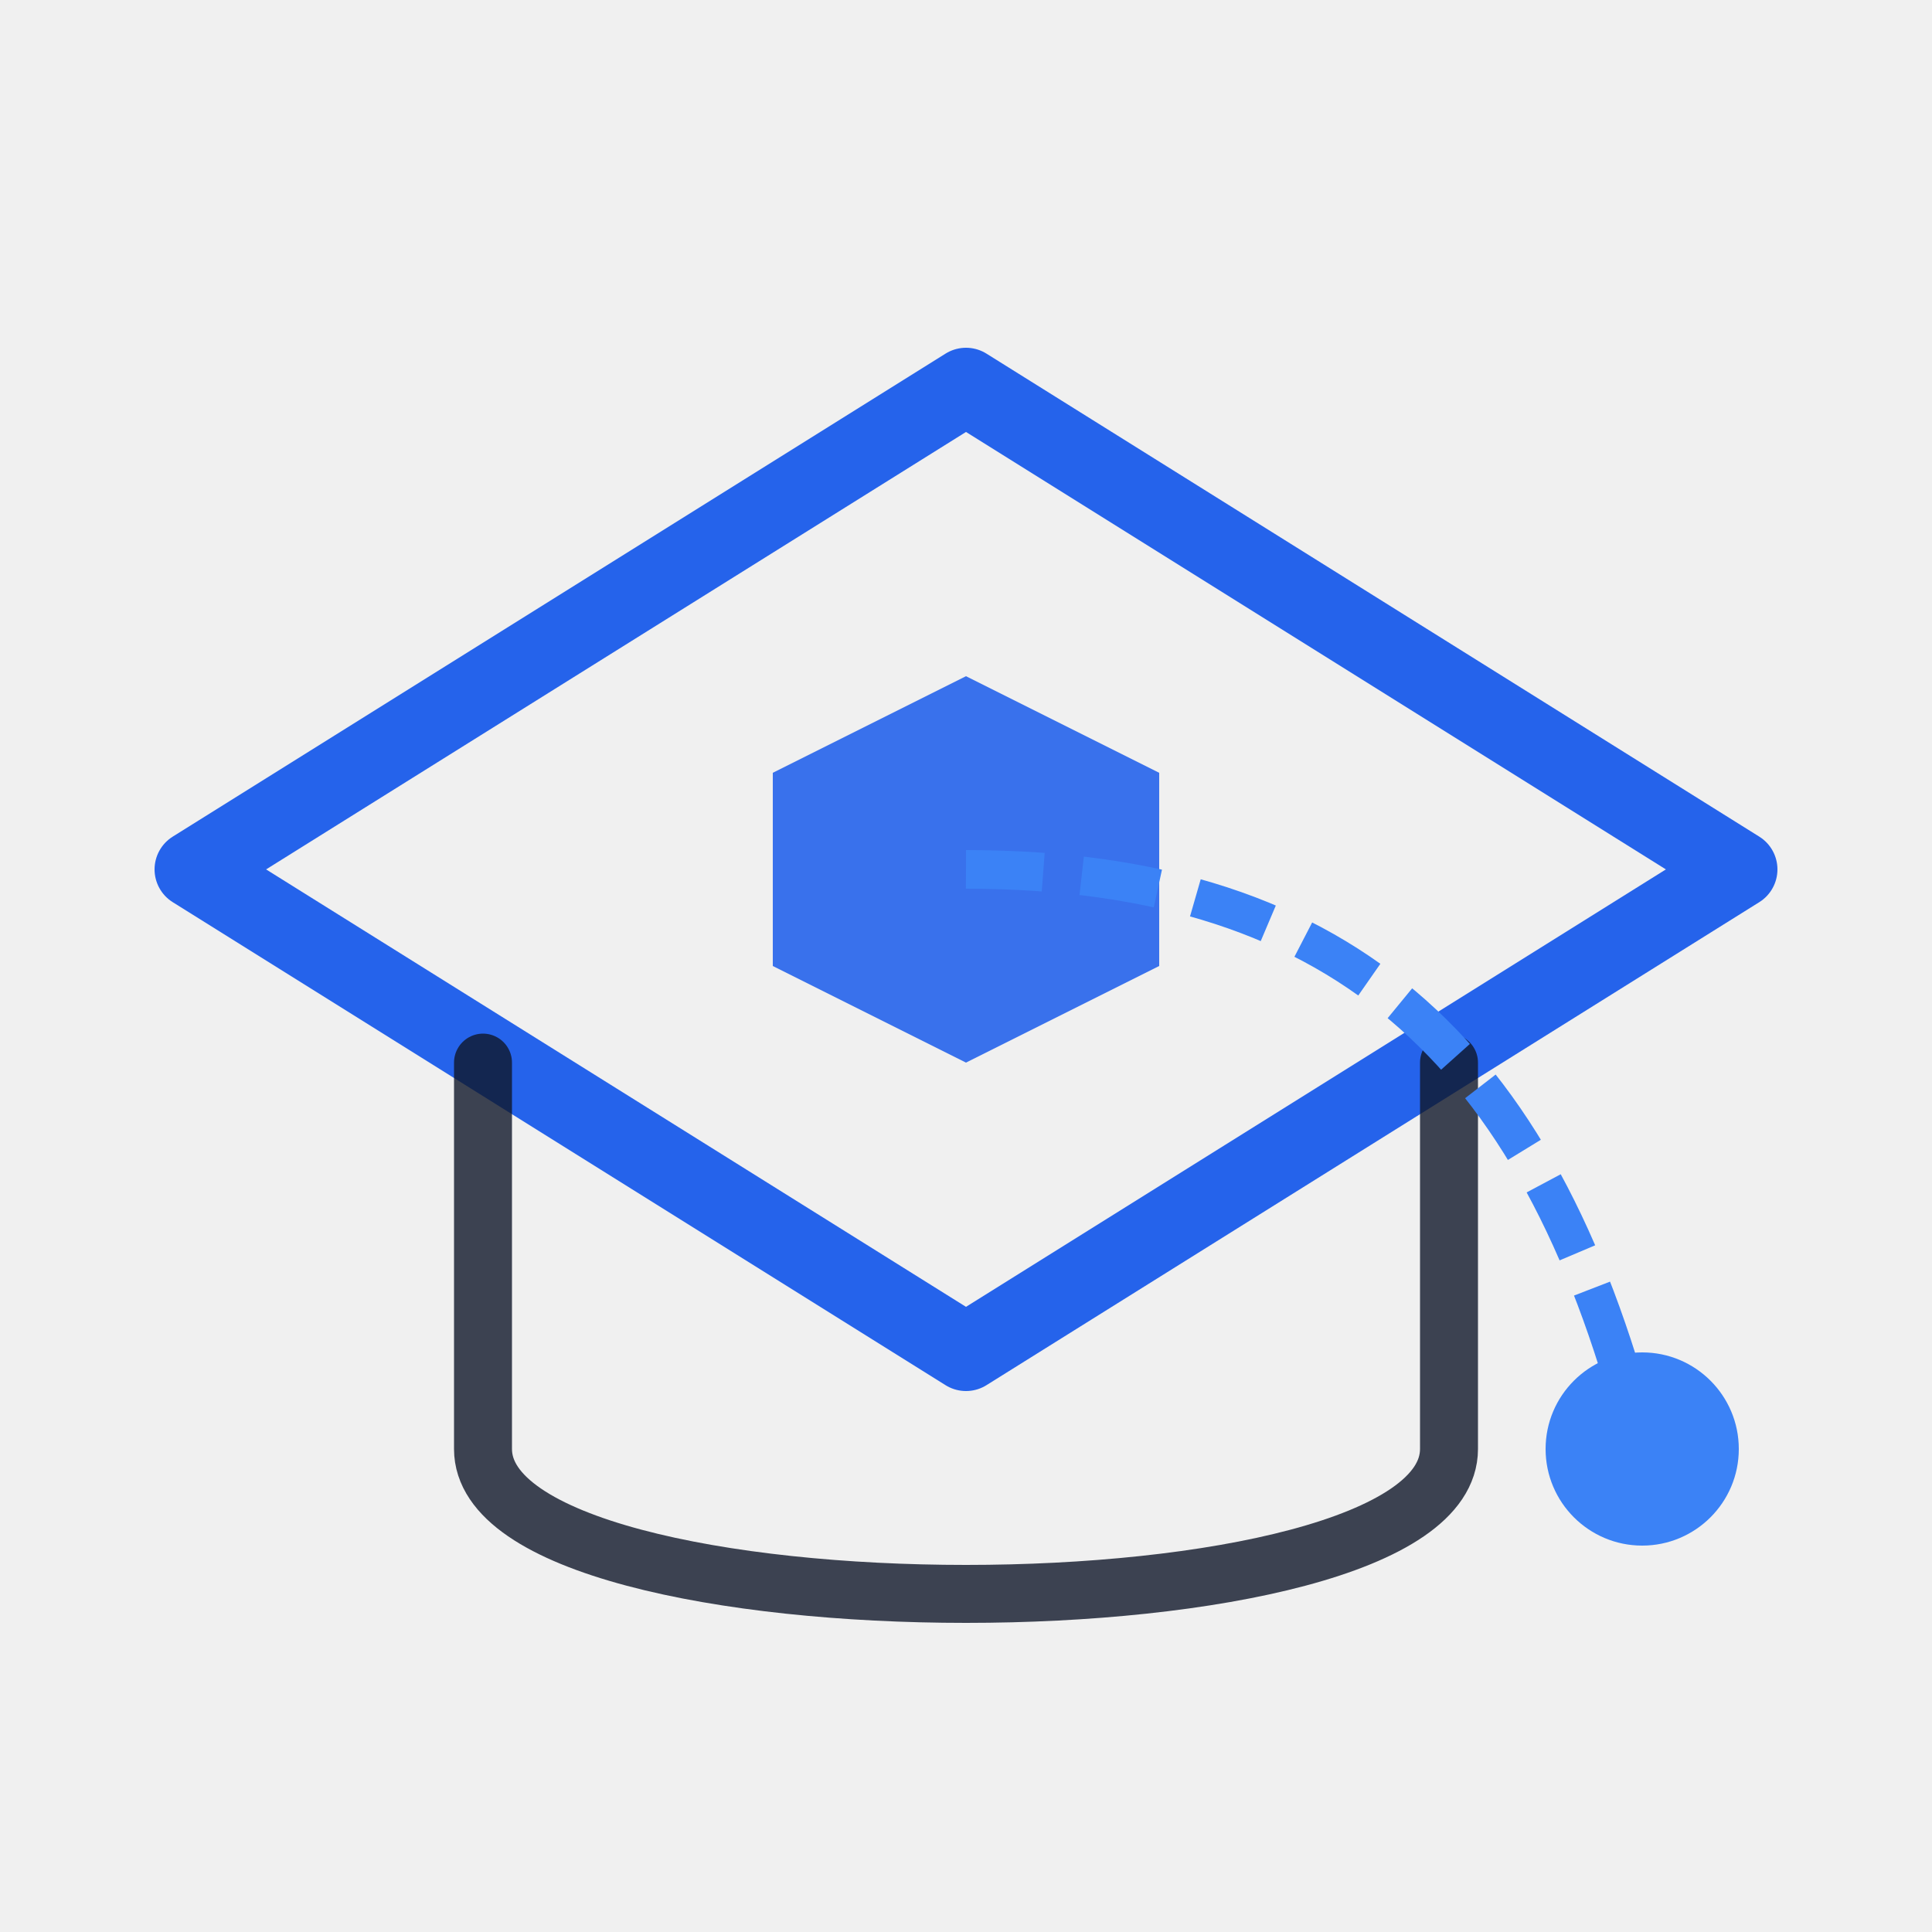
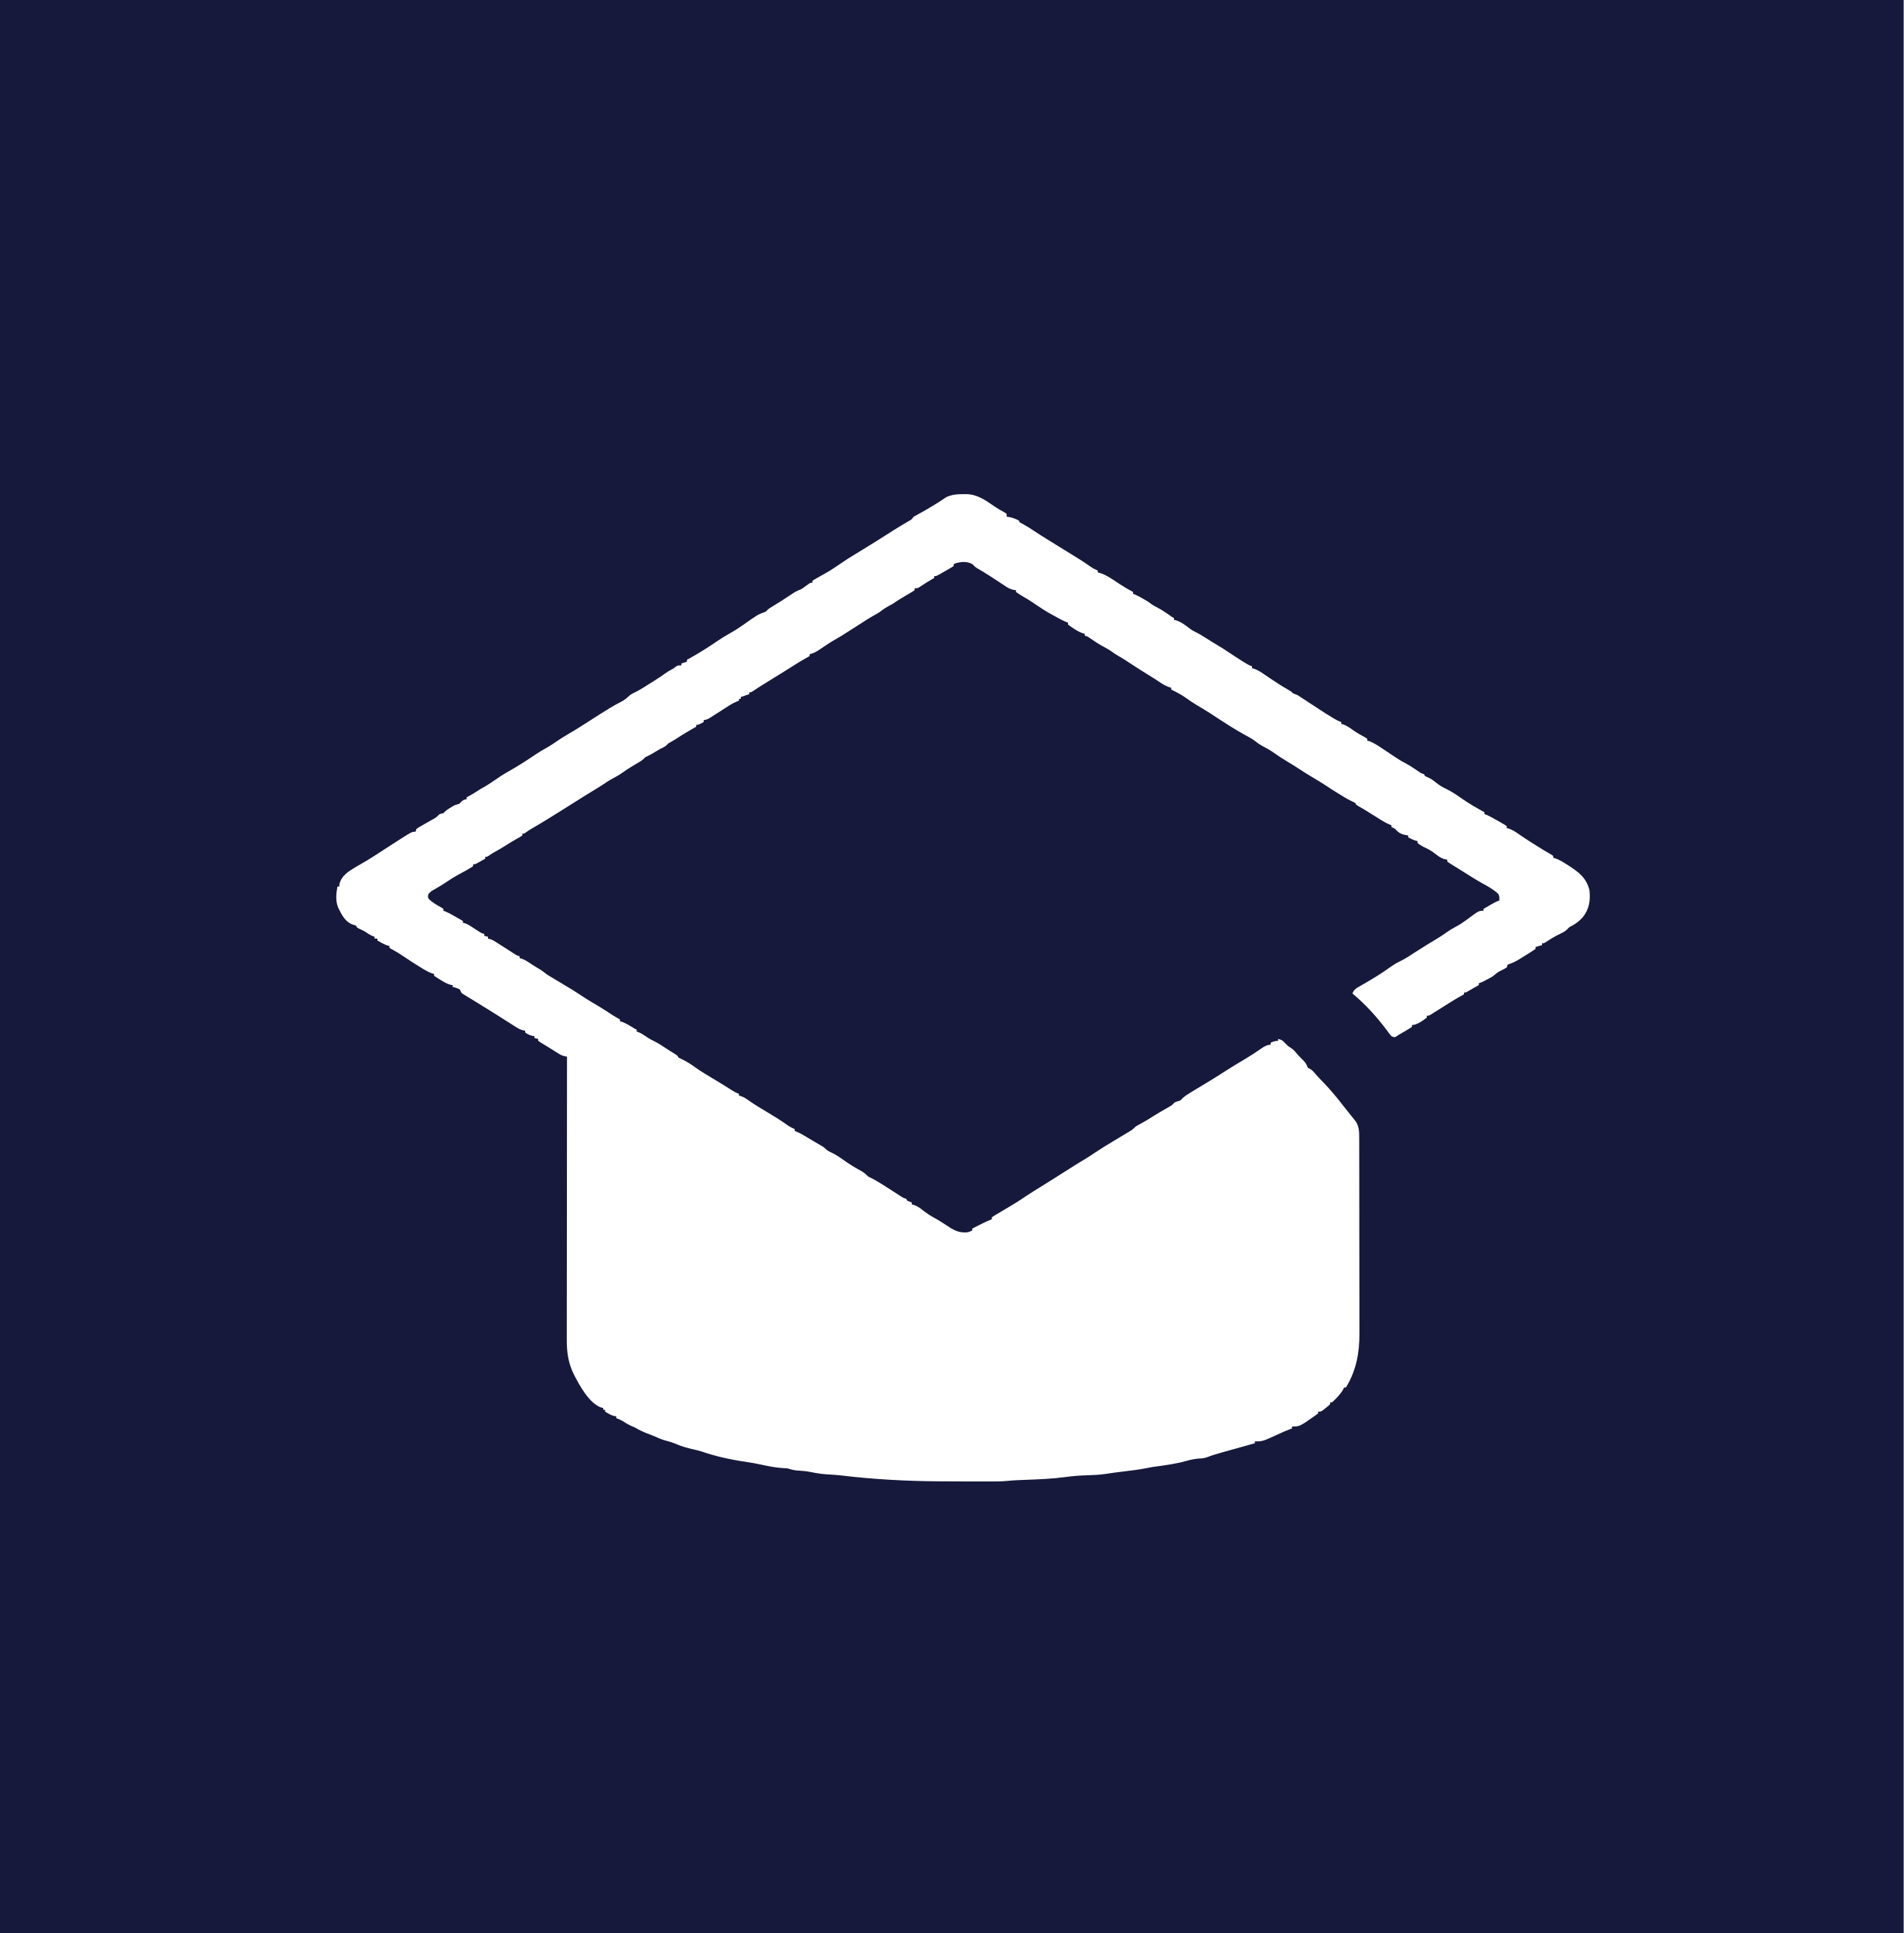
- <svg xmlns="http://www.w3.org/2000/svg" viewBox="0 0 100 100" width="512" height="512" fill="none">
-   <path d="M50 20 L90 45 L50 70 L10 45 Z" stroke="#2563EB" stroke-width="4" stroke-linecap="round" stroke-linejoin="round" />
-   <path d="M50 35 L60 40 L60 50 L50 55 L40 50 L40 40 Z" fill="#2563EB" fill-opacity="0.9" />
-   <path d="M25 55 V75 C25 85 75 85 75 75 V55" stroke="#0F172A" stroke-width="3" stroke-linecap="round" stroke-opacity="0.8" />
-   <path d="M50 45 C70 45 80 55 85 75" stroke="#3B82F6" stroke-width="2" stroke-dasharray="4 2" />
-   <circle cx="85" cy="75" r="5" fill="#3B82F6" />
+ <svg xmlns="http://www.w3.org/2000/svg" version="1.1" width="2048" height="2080" viewBox="0 0 2048 2080">
+   <style>
+     @keyframes corePulse {
+       0% { filter: drop-shadow(0 0 0 rgba(44, 115, 184, 0)); }
+       50% { filter: drop-shadow(0 0 30px rgba(44, 115, 184, 0.8)); }
+       100% { filter: drop-shadow(0 0 0 rgba(44, 115, 184, 0)); }
+     }
+     .inner-core {
+       animation: corePulse 3s infinite ease-in-out;
+     }
+   </style>
+   <path d="M0 0 C675.84 0 1351.68 0 2048 0 C2048 686.4 2048 1372.8 2048 2080 C1372.16 2080 696.32 2080 0 2080 C0 1393.6 0 707.2 0 0 Z " fill="#16193B" transform="translate(0,0)" />
+   <path d="M0 0 C1.158 -0.012 1.158 -0.012 2.34 -0.023 C14.467 0.018 23.932 7.119 33.629 13.773 C36.984 15.979 40.491 17.914 44.004 19.855 C44.93 20.546 44.93 20.546 45.875 21.25 C45.875 22.24 45.875 23.23 45.875 24.25 C46.721 24.353 47.566 24.456 48.438 24.562 C52.336 25.342 55.309 26.502 58.875 28.25 C59.205 28.91 59.535 29.57 59.875 30.25 C61.115 31.01 62.394 31.709 63.688 32.375 C67.481 34.419 71.055 36.649 74.625 39.062 C79.806 42.562 85.073 45.874 90.41 49.129 C94.147 51.409 97.855 53.735 101.562 56.062 C106.651 59.256 111.766 62.404 116.905 65.516 C123.389 69.445 129.73 73.44 135.883 77.879 C138.445 79.643 141.039 80.981 143.875 82.25 C143.875 82.91 143.875 83.57 143.875 84.25 C144.714 84.42 144.714 84.42 145.57 84.594 C153.594 86.879 160.852 92.451 167.791 96.982 C172.373 99.964 177.039 102.704 181.875 105.25 C181.875 105.91 181.875 106.57 181.875 107.25 C182.575 107.509 183.275 107.768 183.996 108.035 C187.145 109.364 189.992 110.956 192.938 112.688 C193.96 113.284 194.982 113.881 196.035 114.496 C198.875 116.25 198.875 116.25 200.926 117.801 C203.177 119.475 205.51 120.708 208 122 C212.893 124.621 217.387 127.577 221.879 130.832 C223.814 132.283 223.814 132.283 225.875 133.25 C225.875 133.91 225.875 134.57 225.875 135.25 C226.433 135.357 226.991 135.464 227.566 135.574 C233.024 137.172 238.115 140.825 242.5 144.375 C244.547 145.991 246.207 146.96 248.531 148.062 C252.788 150.154 256.757 152.573 260.75 155.125 C262.158 156.016 263.567 156.907 264.977 157.797 C265.648 158.222 266.32 158.646 267.013 159.084 C269.361 160.554 271.738 161.969 274.125 163.375 C277.661 165.478 281.087 167.703 284.5 170 C289.428 173.313 294.41 176.528 299.438 179.688 C300.129 180.125 300.82 180.562 301.532 181.013 C304.288 182.737 306.779 184.218 309.875 185.25 C309.875 185.91 309.875 186.57 309.875 187.25 C310.721 187.486 311.566 187.722 312.438 187.965 C316.324 189.418 319.496 191.46 322.875 193.812 C324.197 194.713 325.52 195.613 326.844 196.512 C327.511 196.967 328.179 197.423 328.867 197.892 C332.007 200.016 335.187 202.075 338.375 204.125 C339.458 204.824 340.541 205.522 341.656 206.242 C343.971 207.686 346.279 209.053 348.656 210.383 C351.875 212.25 351.875 212.25 353.875 214.25 C355.539 214.923 357.206 215.589 358.875 216.25 C360.276 217.104 361.652 218.002 363 218.938 C366.421 221.273 369.873 223.538 373.375 225.75 C376.66 227.828 379.911 229.938 383.125 232.125 C387.258 234.898 391.49 237.492 395.75 240.062 C396.405 240.46 397.06 240.858 397.735 241.267 C400.427 242.88 402.889 244.255 405.875 245.25 C405.875 245.91 405.875 246.57 405.875 247.25 C406.659 247.436 407.442 247.621 408.25 247.812 C412.389 249.454 415.481 251.695 419.062 254.305 C423.081 257.084 427.324 259.415 431.602 261.77 C432.352 262.258 433.102 262.747 433.875 263.25 C433.875 263.91 433.875 264.57 433.875 265.25 C434.663 265.451 435.45 265.652 436.262 265.859 C441.196 267.758 445.304 270.573 449.688 273.5 C450.539 274.061 451.39 274.621 452.268 275.199 C455.633 277.419 458.989 279.652 462.33 281.909 C466.201 284.518 470.029 286.989 474.188 289.125 C479.49 291.945 484.405 295.202 489.344 298.613 C491.841 300.377 491.841 300.377 494.875 301.25 C495.205 301.91 495.535 302.57 495.875 303.25 C497.775 304.166 499.675 305.08 501.578 305.988 C504.011 307.324 505.988 308.858 508.125 310.625 C511.42 313.286 514.603 315.205 518.438 317 C524.428 319.846 529.668 323.41 535.077 327.208 C543.031 332.793 551.349 337.596 559.875 342.25 C559.875 342.91 559.875 343.57 559.875 344.25 C560.834 344.59 560.834 344.59 561.812 344.938 C566.016 346.739 569.914 348.972 573.875 351.25 C574.801 351.775 575.726 352.299 576.68 352.84 C577.59 353.367 578.5 353.894 579.438 354.438 C580.284 354.926 581.131 355.415 582.004 355.918 C582.621 356.358 583.239 356.797 583.875 357.25 C583.875 357.91 583.875 358.57 583.875 359.25 C584.727 359.49 585.579 359.73 586.457 359.977 C590.233 361.384 593.288 363.335 596.562 365.625 C597.881 366.526 599.202 367.424 600.523 368.32 C601.223 368.795 601.923 369.27 602.644 369.759 C606.612 372.411 610.649 374.956 614.688 377.5 C615.899 378.265 615.899 378.265 617.135 379.046 C622.145 382.198 627.194 385.263 632.355 388.164 C632.857 388.522 633.358 388.881 633.875 389.25 C633.875 389.91 633.875 390.57 633.875 391.25 C634.704 391.483 635.533 391.717 636.387 391.957 C640.527 393.492 643.98 395.568 647.688 397.938 C648.744 398.607 648.744 398.607 649.821 399.29 C661.041 406.48 669.624 412.728 672.875 426.25 C674.017 437.536 672.642 446.573 665.477 455.469 C662.172 459.144 658.583 461.919 654.25 464.312 C650.934 466.005 650.934 466.005 649.012 468.195 C646.594 470.521 644.352 471.658 641.312 473.062 C635.933 475.643 631.009 478.613 626.055 481.93 C623.875 483.25 623.875 483.25 621.875 483.25 C621.875 483.91 621.875 484.57 621.875 485.25 C619.565 485.91 617.255 486.57 614.875 487.25 C614.875 487.91 614.875 488.57 614.875 489.25 C612.778 490.761 610.694 492.143 608.5 493.5 C607.864 493.9 607.228 494.299 606.572 494.711 C604.677 495.898 602.776 497.074 600.875 498.25 C599.417 499.168 599.417 499.168 597.93 500.105 C593.615 502.778 589.702 504.641 584.875 506.25 C584.545 507.24 584.215 508.23 583.875 509.25 C581.477 510.75 581.477 510.75 578.5 512.25 C574.693 514.098 574.693 514.098 571.43 516.711 C569.075 519.042 566.293 520.331 563.375 521.875 C562.23 522.486 561.086 523.097 559.906 523.727 C556.875 525.25 556.875 525.25 553.875 526.25 C553.875 526.91 553.875 527.57 553.875 528.25 C553.283 528.576 552.692 528.902 552.082 529.238 C548.664 531.129 545.263 533.011 541.938 535.062 C539.875 536.25 539.875 536.25 537.875 536.25 C537.875 536.91 537.875 537.57 537.875 538.25 C536.143 539.178 536.143 539.178 534.375 540.125 C529.865 542.628 525.492 545.32 521.125 548.062 C520.442 548.491 519.758 548.92 519.054 549.362 C516.339 551.068 513.626 552.777 510.913 554.487 C509.111 555.62 507.306 556.748 505.5 557.875 C504.461 558.527 503.422 559.18 502.352 559.852 C499.875 561.25 499.875 561.25 497.875 561.25 C497.875 561.91 497.875 562.57 497.875 563.25 C493.711 566.452 487.161 571.25 481.875 571.25 C481.875 571.91 481.875 572.57 481.875 573.25 C479.463 574.84 477.063 576.313 474.562 577.75 C473.191 578.552 471.82 579.354 470.449 580.156 C469.837 580.51 469.224 580.864 468.593 581.229 C466.988 582.183 465.429 583.214 463.875 584.25 C461.965 584.227 461.965 584.227 459.875 583.25 C457.754 580.836 457.754 580.836 455.438 577.625 C444.462 562.804 432.013 549.119 417.875 537.25 C419.285 533.784 420.731 532.404 423.953 530.551 C424.778 530.068 425.602 529.586 426.452 529.089 C427.334 528.585 428.216 528.081 429.125 527.562 C430.951 526.494 432.777 525.424 434.602 524.352 C435.5 523.826 436.399 523.3 437.325 522.759 C444.803 518.334 452.073 513.576 459.125 508.5 C462.2 506.313 465.221 504.5 468.625 502.875 C474.741 499.95 480.289 496.203 485.948 492.5 C489.316 490.315 492.72 488.188 496.125 486.062 C496.803 485.638 497.482 485.214 498.181 484.777 C501.845 482.493 505.53 480.255 509.25 478.062 C512.558 476.102 515.69 473.993 518.812 471.75 C522.208 469.325 525.618 467.249 529.312 465.312 C533.263 463.229 536.801 460.929 540.375 458.25 C553.74 448.25 553.74 448.25 558.875 448.25 C558.875 447.59 558.875 446.93 558.875 446.25 C561.144 444.934 563.415 443.622 565.688 442.312 C566.33 441.939 566.973 441.566 567.635 441.182 C570.358 439.615 572.886 438.246 575.875 437.25 C576.061 434.282 576.06 432.923 574.875 430.25 C569.716 425.393 563.491 421.882 557.27 418.559 C552.753 416.091 548.409 413.339 544.048 410.609 C542.414 409.587 540.777 408.568 539.14 407.551 C536.109 405.667 533.085 403.772 530.062 401.875 C529.065 401.256 528.067 400.636 527.038 399.998 C525.648 399.121 525.648 399.121 524.23 398.227 C523.392 397.701 522.553 397.176 521.688 396.635 C521.09 396.178 520.491 395.721 519.875 395.25 C519.875 394.59 519.875 393.93 519.875 393.25 C518.947 393.085 518.019 392.92 517.062 392.75 C512.212 391.391 508.683 388.289 504.727 385.281 C501.333 382.864 497.847 381.081 494.066 379.355 C491.756 378.19 489.83 376.946 487.875 375.25 C487.875 374.59 487.875 373.93 487.875 373.25 C487.339 373.147 486.803 373.044 486.25 372.938 C483.25 372.069 480.637 370.694 477.875 369.25 C477.875 368.59 477.875 367.93 477.875 367.25 C477.283 367.164 476.692 367.077 476.082 366.988 C470.431 365.983 467.753 364.682 463.875 360.25 C461.709 358.955 461.709 358.955 459.875 358.25 C459.875 357.59 459.875 356.93 459.875 356.25 C458.771 355.832 458.771 355.832 457.645 355.406 C455.109 354.348 452.903 353.18 450.562 351.75 C449.704 351.227 448.845 350.703 447.961 350.164 C443.521 347.41 439.091 344.642 434.673 341.854 C431.471 339.84 428.262 337.896 424.949 336.07 C421.875 334.25 421.875 334.25 420.875 332.25 C418.985 331.285 417.091 330.326 415.179 329.405 C411.295 327.458 407.632 325.158 403.938 322.875 C403.19 322.419 402.443 321.962 401.674 321.492 C397.875 319.158 394.13 316.767 390.434 314.273 C385.686 311.084 380.799 308.159 375.875 305.25 C370.171 301.88 364.577 298.421 359.085 294.714 C355.439 292.299 351.686 290.065 347.938 287.812 C342.186 284.335 336.617 280.736 331.168 276.797 C327.747 274.489 324.106 272.64 320.461 270.715 C318.087 269.37 316.017 267.933 313.875 266.25 C311.088 264.075 308.316 262.333 305.188 260.688 C291.969 253.684 279.437 245.32 266.923 237.143 C261.717 233.754 256.415 230.555 251.067 227.395 C246.565 224.715 242.261 221.836 238.023 218.758 C234.37 216.194 230.565 214.03 226.562 212.062 C225.516 211.546 225.516 211.546 224.449 211.02 C223.93 210.766 223.41 210.512 222.875 210.25 C222.875 209.59 222.875 208.93 222.875 208.25 C222.02 208.005 221.166 207.76 220.285 207.508 C216.6 206.149 213.547 204.301 210.312 202.125 C209.065 201.304 207.816 200.483 206.566 199.664 C205.944 199.254 205.321 198.845 204.68 198.423 C202.07 196.727 199.412 195.114 196.75 193.5 C190.056 189.411 183.495 185.127 176.941 180.817 C173.333 178.454 169.734 176.127 165.977 174.008 C163.691 172.713 161.707 171.44 159.625 169.875 C156.766 167.78 153.819 166.096 150.688 164.438 C145.34 161.597 140.385 158.326 135.406 154.887 C132.909 153.123 132.909 153.123 129.875 152.25 C129.875 151.59 129.875 150.93 129.875 150.25 C128.587 149.879 128.587 149.879 127.273 149.5 C123.607 148.152 120.739 146.425 117.5 144.25 C116.44 143.549 115.381 142.847 114.289 142.125 C113.492 141.506 112.696 140.887 111.875 140.25 C111.875 139.59 111.875 138.93 111.875 138.25 C111.144 137.969 110.413 137.689 109.659 137.399 C105.3 135.6 101.25 133.276 97.125 131 C96.269 130.535 95.413 130.069 94.531 129.59 C88.771 126.422 83.29 122.975 77.875 119.25 C76.587 118.38 76.587 118.38 75.273 117.492 C74.606 117.041 73.938 116.59 73.25 116.125 C70.608 114.361 67.956 112.683 65.188 111.125 C61.94 109.287 58.885 107.453 55.875 105.25 C55.875 104.59 55.875 103.93 55.875 103.25 C55.019 103.168 54.163 103.085 53.281 103 C49.375 102.14 46.618 100.473 43.375 98.25 C42.141 97.431 40.906 96.612 39.672 95.793 C39.045 95.372 38.418 94.951 37.771 94.517 C34.746 92.496 31.686 90.529 28.625 88.562 C28.046 88.189 27.467 87.815 26.87 87.429 C22.6 84.682 18.265 82.069 13.863 79.539 C11.915 78.276 10.482 76.912 8.875 75.25 C3.369 72.173 -2.788 72.594 -8.688 74.25 C-9.492 74.58 -10.296 74.91 -11.125 75.25 C-11.125 75.91 -11.125 76.57 -11.125 77.25 C-12.837 78.487 -12.837 78.487 -15.211 79.852 C-16.059 80.341 -16.907 80.831 -17.781 81.336 C-18.678 81.844 -19.576 82.352 -20.5 82.875 C-21.389 83.391 -22.279 83.906 -23.195 84.438 C-29.852 88.25 -29.852 88.25 -32.125 88.25 C-32.125 88.91 -32.125 89.57 -32.125 90.25 C-33.517 91.023 -33.517 91.023 -34.938 91.812 C-39.314 94.292 -43.484 97.075 -47.672 99.859 C-50.125 101.25 -50.125 101.25 -53.125 101.25 C-53.125 101.91 -53.125 102.57 -53.125 103.25 C-54.682 104.423 -54.682 104.423 -56.852 105.711 C-57.637 106.183 -58.422 106.655 -59.23 107.141 C-60.478 107.875 -60.478 107.875 -61.75 108.625 C-63.368 109.59 -64.985 110.556 -66.602 111.523 C-67.38 111.988 -68.158 112.452 -68.96 112.931 C-71.737 114.623 -74.422 116.443 -77.125 118.25 C-78.635 119.103 -80.155 119.938 -81.688 120.75 C-84.224 122.134 -86.359 123.438 -88.625 125.25 C-91.463 127.52 -94.421 129.114 -97.609 130.84 C-102.242 133.437 -106.664 136.371 -111.125 139.25 C-112.957 140.418 -114.791 141.585 -116.625 142.75 C-119.425 144.53 -122.223 146.313 -125.016 148.105 C-133.007 153.226 -133.007 153.226 -136.625 155.25 C-143.288 158.98 -149.655 163.23 -155.938 167.562 C-159.217 169.774 -162.257 171.258 -166.125 172.25 C-166.125 172.91 -166.125 173.57 -166.125 174.25 C-166.667 174.544 -167.21 174.837 -167.769 175.139 C-173.443 178.246 -178.927 181.576 -184.375 185.062 C-186.053 186.129 -187.731 187.196 -189.41 188.262 C-190.219 188.775 -191.027 189.289 -191.86 189.818 C-195.836 192.332 -199.849 194.784 -203.859 197.242 C-207.77 199.646 -211.668 202.07 -215.562 204.5 C-216.225 204.913 -216.888 205.325 -217.571 205.75 C-220.579 207.63 -223.552 209.534 -226.473 211.547 C-229.125 213.25 -229.125 213.25 -231.125 213.25 C-231.125 213.91 -231.125 214.57 -231.125 215.25 C-235.58 216.735 -235.58 216.735 -240.125 218.25 C-240.125 218.91 -240.125 219.57 -240.125 220.25 C-240.785 220.25 -241.445 220.25 -242.125 220.25 C-242.125 220.91 -242.125 221.57 -242.125 222.25 C-243.517 222.776 -243.517 222.776 -244.938 223.312 C-250.378 225.653 -255.175 229.031 -260.125 232.25 C-262.93 234.054 -265.744 235.842 -268.562 237.625 C-269.249 238.066 -269.935 238.507 -270.642 238.961 C-271.295 239.374 -271.948 239.786 -272.621 240.211 C-273.2 240.58 -273.78 240.949 -274.377 241.33 C-276.269 242.326 -278.038 242.813 -280.125 243.25 C-280.125 243.91 -280.125 244.57 -280.125 245.25 C-285.875 248.25 -285.875 248.25 -288.125 248.25 C-288.125 248.91 -288.125 249.57 -288.125 250.25 C-289.074 250.786 -290.022 251.322 -291 251.875 C-296.86 255.227 -302.694 258.629 -308.312 262.375 C-310.457 263.805 -312.563 265.071 -314.812 266.312 C-317.991 267.984 -317.991 267.984 -319.688 269.812 C-321.829 271.954 -324.407 272.916 -327.125 274.25 C-328.799 275.238 -330.465 276.239 -332.125 277.25 C-334.912 278.947 -337.629 280.497 -340.562 281.938 C-343.065 283.034 -343.065 283.034 -344.344 284.566 C-346.971 287.05 -350.076 288.7 -353.188 290.5 C-357.712 293.158 -362.118 295.86 -366.375 298.938 C-370.57 301.957 -374.939 304.385 -379.5 306.805 C-382.589 308.505 -385.449 310.432 -388.355 312.422 C-392.177 314.944 -396.087 317.311 -400 319.688 C-405.896 323.271 -411.766 326.885 -417.57 330.617 C-420.303 332.364 -423.053 334.083 -425.805 335.8 C-428.393 337.417 -430.976 339.042 -433.559 340.668 C-443.609 346.982 -453.658 353.272 -463.947 359.192 C-466.551 360.696 -469.055 362.197 -471.453 364.016 C-473.125 365.25 -473.125 365.25 -475.125 365.25 C-475.125 365.91 -475.125 366.57 -475.125 367.25 C-477.363 368.73 -477.363 368.73 -480.438 370.438 C-484.639 372.815 -488.759 375.251 -492.812 377.875 C-496.833 380.464 -500.913 382.842 -505.117 385.117 C-507.006 386.183 -508.779 387.331 -510.562 388.562 C-513.125 390.25 -513.125 390.25 -515.125 390.25 C-515.125 390.91 -515.125 391.57 -515.125 392.25 C-516.914 393.255 -518.706 394.254 -520.5 395.25 C-521.997 396.085 -521.997 396.085 -523.523 396.938 C-526.125 398.25 -526.125 398.25 -528.125 398.25 C-528.125 398.91 -528.125 399.57 -528.125 400.25 C-529.926 401.547 -529.926 401.547 -532.438 403 C-533.35 403.531 -534.263 404.062 -535.203 404.609 C-538.015 406.188 -540.846 407.725 -543.688 409.25 C-547.963 411.556 -551.994 414.071 -556.004 416.809 C-560.522 419.879 -565.159 422.73 -569.938 425.375 C-573.481 427.349 -573.481 427.349 -576.125 430.25 C-576.876 432.663 -576.876 432.663 -576.125 435.25 C-572.053 439.429 -567.171 442.084 -562.102 444.918 C-561.449 445.358 -560.797 445.797 -560.125 446.25 C-560.125 446.91 -560.125 447.57 -560.125 448.25 C-559.166 448.59 -559.166 448.59 -558.188 448.938 C-553.989 450.737 -550.089 452.988 -546.125 455.25 C-545.42 455.651 -544.715 456.052 -543.988 456.465 C-542.365 457.39 -540.745 458.319 -539.125 459.25 C-539.125 459.91 -539.125 460.57 -539.125 461.25 C-538.543 461.369 -537.961 461.487 -537.362 461.609 C-535.015 462.281 -533.384 463.179 -531.34 464.5 C-530.644 464.943 -529.949 465.387 -529.232 465.844 C-528.158 466.54 -528.158 466.54 -527.062 467.25 C-525.636 468.17 -524.208 469.086 -522.777 470 C-522.148 470.407 -521.519 470.815 -520.871 471.234 C-518.989 472.409 -518.989 472.409 -516.125 473.25 C-516.125 473.91 -516.125 474.57 -516.125 475.25 C-514.805 475.58 -513.485 475.91 -512.125 476.25 C-512.125 476.91 -512.125 477.57 -512.125 478.25 C-511.537 478.373 -510.95 478.496 -510.344 478.623 C-508.112 479.254 -506.569 480.048 -504.621 481.289 C-503.968 481.702 -503.314 482.114 -502.641 482.539 C-501.955 482.98 -501.269 483.421 -500.562 483.875 C-499.855 484.323 -499.148 484.771 -498.419 485.232 C-495.182 487.285 -491.957 489.357 -488.734 491.434 C-487.77 492.054 -486.806 492.674 -485.812 493.312 C-484.971 493.86 -484.129 494.408 -483.262 494.973 C-481.066 496.389 -481.066 496.389 -478.125 497.25 C-478.125 497.91 -478.125 498.57 -478.125 499.25 C-476.918 499.559 -476.918 499.559 -475.688 499.875 C-471.853 501.355 -468.923 503.274 -465.562 505.602 C-463.053 507.299 -460.488 508.843 -457.875 510.375 C-454.375 512.447 -451.302 514.709 -448.125 517.25 C-444.832 519.319 -441.48 521.284 -438.125 523.25 C-436.458 524.249 -434.791 525.249 -433.125 526.25 C-431.974 526.934 -430.823 527.618 -429.672 528.301 C-423.493 531.977 -417.373 535.679 -411.426 539.723 C-404.725 544.171 -397.788 548.268 -390.875 552.375 C-386.905 554.743 -383.071 557.271 -379.242 559.859 C-376.279 561.806 -373.226 563.534 -370.125 565.25 C-370.125 565.91 -370.125 566.57 -370.125 567.25 C-369.341 567.456 -368.558 567.663 -367.75 567.875 C-363.593 569.452 -360.066 571.574 -356.297 573.91 C-354.188 575.255 -354.188 575.255 -352.125 576.25 C-352.125 576.91 -352.125 577.57 -352.125 578.25 C-351.389 578.521 -350.653 578.791 -349.895 579.07 C-347.246 580.199 -345.157 581.47 -342.812 583.125 C-340.081 584.992 -337.436 586.666 -334.438 588.062 C-328.55 590.871 -323.193 594.639 -317.745 598.203 C-315.626 599.573 -313.471 600.881 -311.312 602.188 C-308.125 604.25 -308.125 604.25 -307.125 606.25 C-305.674 607.033 -304.187 607.752 -302.688 608.438 C-297.995 610.71 -293.895 613.395 -289.672 616.438 C-282.408 621.607 -274.708 626.129 -267.051 630.685 C-261.412 634.05 -255.851 637.532 -250.316 641.064 C-247.604 642.779 -245.182 644.231 -242.125 645.25 C-242.125 645.91 -242.125 646.57 -242.125 647.25 C-241.341 647.436 -240.558 647.621 -239.75 647.812 C-236.536 649.087 -234.519 650.298 -231.773 652.309 C-225.438 656.815 -218.796 660.769 -212.125 664.75 C-204.639 669.217 -197.242 673.707 -190.174 678.828 C-187.593 680.619 -184.989 681.969 -182.125 683.25 C-182.125 683.91 -182.125 684.57 -182.125 685.25 C-181.469 685.482 -180.813 685.714 -180.137 685.953 C-176.197 687.649 -172.613 689.8 -168.938 692 C-168.185 692.447 -167.433 692.895 -166.658 693.356 C-165.162 694.246 -163.667 695.137 -162.173 696.03 C-160.419 697.075 -158.658 698.107 -156.895 699.137 C-156.022 699.648 -155.149 700.16 -154.25 700.688 C-153.51 701.119 -152.77 701.551 -152.008 701.996 C-150.125 703.25 -150.125 703.25 -148.652 704.77 C-146.782 706.582 -144.93 707.421 -142.562 708.5 C-137.923 710.746 -133.869 713.412 -129.695 716.422 C-123.761 720.643 -117.605 724.497 -111.188 727.938 C-107.941 729.693 -105.698 731.589 -103.125 734.25 C-101.144 735.288 -99.14 736.28 -97.125 737.25 C-88.935 741.942 -81.011 747.087 -73.09 752.215 C-72.111 752.845 -71.133 753.476 -70.125 754.125 C-69.238 754.7 -68.351 755.275 -67.438 755.867 C-65.099 757.378 -65.099 757.378 -62.125 758.25 C-61.795 758.91 -61.465 759.57 -61.125 760.25 C-59.481 760.972 -57.814 761.644 -56.125 762.25 C-56.125 762.91 -56.125 763.57 -56.125 764.25 C-55.255 764.491 -54.385 764.732 -53.488 764.98 C-49.81 766.369 -47.381 768.119 -44.312 770.562 C-40.178 773.781 -36.046 776.57 -31.406 779.008 C-26.031 781.935 -20.96 785.416 -15.824 788.738 C-9.158 792.994 -4.153 795.005 3.875 794.25 C6.806 793.383 6.806 793.383 8.875 792.25 C8.875 791.59 8.875 790.93 8.875 790.25 C11.436 788.956 13.999 787.665 16.562 786.375 C17.284 786.01 18.005 785.645 18.748 785.27 C22.406 783.432 26.036 781.689 29.875 780.25 C29.875 779.59 29.875 778.93 29.875 778.25 C31.369 777.108 31.369 777.108 33.461 775.859 C34.222 775.4 34.983 774.941 35.766 774.469 C36.586 773.984 37.406 773.499 38.25 773 C39.081 772.501 39.911 772.001 40.767 771.487 C44.092 769.49 47.429 767.513 50.77 765.543 C56.364 762.236 61.755 758.683 67.146 755.058 C72.129 751.719 77.197 748.549 82.32 745.43 C86.576 742.832 90.787 740.166 95 737.5 C96.2 736.741 96.2 736.741 97.425 735.967 C100.758 733.858 104.09 731.748 107.421 729.636 C109.926 728.048 112.432 726.461 114.938 724.875 C115.741 724.366 116.545 723.858 117.373 723.333 C121.261 720.878 125.161 718.457 129.125 716.125 C133.21 713.711 137.131 711.09 141.062 708.438 C147.84 703.873 154.776 699.644 161.805 695.48 C165.757 693.132 169.693 690.757 173.625 688.375 C174.4 687.91 175.175 687.446 175.974 686.967 C176.699 686.527 177.425 686.086 178.172 685.633 C178.815 685.245 179.458 684.857 180.12 684.458 C181.931 683.211 183.337 681.813 184.875 680.25 C186.515 679.286 188.186 678.374 189.875 677.5 C194.643 674.96 199.166 672.19 203.695 669.25 C208.428 666.273 213.272 663.488 218.125 660.714 C218.827 660.308 219.528 659.902 220.25 659.484 C220.876 659.126 221.503 658.767 222.148 658.397 C223.94 657.293 223.94 657.293 225.418 655.669 C226.875 654.25 226.875 654.25 229.812 653.312 C232.888 652.501 232.888 652.501 234.609 650.477 C237.516 647.62 240.718 645.674 244.188 643.562 C244.898 643.124 245.609 642.685 246.341 642.233 C251.47 639.078 256.641 635.996 261.817 632.92 C268.433 628.963 274.904 624.783 281.393 620.623 C288.446 616.119 295.591 611.792 302.794 607.533 C308.726 604.003 314.486 600.271 320.121 596.282 C323.346 594.048 325.951 592.683 329.875 592.25 C329.875 591.59 329.875 590.93 329.875 590.25 C332.781 588.993 334.671 588.25 337.875 588.25 C337.875 587.59 337.875 586.93 337.875 586.25 C341.404 586.822 342.924 588.011 345.312 590.625 C347.321 592.736 348.835 594.227 351.375 595.688 C354.585 597.694 356.615 600.243 359.035 603.129 C360.825 605.192 362.708 607.057 364.688 608.938 C367.379 611.557 368.562 613.714 369.875 617.25 C370.768 617.679 370.768 617.679 371.68 618.117 C374.395 619.518 375.84 621.238 377.812 623.562 C380.704 626.948 383.715 630.114 386.875 633.25 C394.304 641.015 401.07 649.121 407.62 657.631 C409.446 659.987 411.316 662.305 413.188 664.625 C414.418 666.166 415.647 667.707 416.875 669.25 C417.454 669.969 418.033 670.689 418.629 671.43 C419.164 672.113 419.699 672.796 420.25 673.5 C420.711 674.083 421.173 674.665 421.648 675.266 C425.15 680.93 425.164 686.54 425.142 692.975 C425.149 694.436 425.149 694.436 425.156 695.926 C425.169 699.187 425.167 702.448 425.166 705.708 C425.172 708.048 425.178 710.387 425.186 712.727 C425.204 719.083 425.208 725.439 425.21 731.794 C425.211 736.437 425.217 741.079 425.223 745.722 C425.24 758.219 425.247 770.716 425.246 783.213 C425.246 784.277 425.246 784.277 425.246 785.363 C425.245 786.428 425.245 786.428 425.245 787.515 C425.245 799.001 425.264 810.487 425.292 821.974 C425.321 833.789 425.334 845.605 425.333 857.421 C425.332 864.045 425.338 870.67 425.359 877.295 C425.379 883.534 425.379 889.774 425.364 896.014 C425.362 898.294 425.367 900.573 425.379 902.853 C425.484 924.016 422.06 942.83 410.875 961.25 C410.215 961.25 409.555 961.25 408.875 961.25 C408.615 961.827 408.354 962.405 408.086 963 C405.227 968.312 400.365 973.258 395.875 977.25 C395.215 977.25 394.555 977.25 393.875 977.25 C393.875 977.91 393.875 978.57 393.875 979.25 C391.793 981.195 391.793 981.195 389.062 983.375 C388.169 984.099 387.276 984.824 386.355 985.57 C383.875 987.25 383.875 987.25 380.875 987.25 C380.875 987.91 380.875 988.57 380.875 989.25 C361.325 1003.25 361.325 1003.25 352.875 1003.25 C352.875 1003.91 352.875 1004.57 352.875 1005.25 C352.281 1005.481 351.686 1005.711 351.074 1005.949 C346.54 1007.733 342.09 1009.599 337.688 1011.688 C321.247 1019.25 321.247 1019.25 312.875 1019.25 C312.875 1019.91 312.875 1020.57 312.875 1021.25 C311.9 1021.518 310.926 1021.786 309.922 1022.062 C300.021 1024.795 290.132 1027.574 280.25 1030.375 C278.455 1030.88 278.455 1030.88 276.624 1031.395 C271.807 1032.764 267.045 1034.118 262.387 1035.965 C259.119 1037.161 256.754 1037.602 253.312 1037.688 C248.558 1037.979 244.333 1038.826 239.75 1040.125 C227.821 1043.495 215.553 1045.096 203.281 1046.723 C200.627 1047.134 198.046 1047.627 195.422 1048.184 C188.544 1049.584 181.587 1050.388 174.625 1051.25 C171.974 1051.582 169.323 1051.916 166.672 1052.25 C164.72 1052.494 164.72 1052.494 162.729 1052.744 C159.02 1053.231 155.327 1053.784 151.629 1054.348 C145.422 1055.246 139.326 1055.563 133.062 1055.688 C124.784 1055.931 116.702 1056.552 108.5 1057.688 C94.675 1059.569 80.791 1060.044 66.862 1060.603 C65.503 1060.658 65.503 1060.658 64.117 1060.715 C62.424 1060.782 60.732 1060.847 59.039 1060.908 C54.878 1061.07 50.761 1061.347 46.618 1061.769 C40.204 1062.376 33.822 1062.393 27.383 1062.383 C26.1 1062.384 24.818 1062.386 23.496 1062.387 C19.331 1062.391 15.166 1062.384 11 1062.375 C9.553 1062.373 8.106 1062.37 6.659 1062.368 C-3.269 1062.351 -13.197 1062.309 -23.125 1062.25 C-24.816 1062.241 -24.816 1062.241 -26.541 1062.231 C-61.846 1062.016 -97.182 1060.107 -132.249 1055.895 C-136.921 1055.341 -141.553 1055.03 -146.25 1054.812 C-152.432 1054.475 -158.272 1053.58 -164.317 1052.338 C-169.671 1051.261 -174.936 1050.823 -180.379 1050.496 C-183.784 1050.191 -186.842 1049.188 -190.125 1048.25 C-191.915 1048.12 -193.707 1048.021 -195.5 1047.938 C-203.473 1047.438 -211.165 1045.737 -218.976 1044.118 C-224.223 1043.031 -229.438 1041.979 -234.75 1041.25 C-250.816 1038.961 -267.388 1035.341 -282.715 1030 C-285.656 1029.085 -288.619 1028.419 -291.625 1027.75 C-298.18 1026.283 -304.359 1024.48 -310.5 1021.75 C-313.537 1020.493 -316.333 1019.626 -319.5 1018.812 C-323.798 1017.686 -327.66 1016.242 -331.672 1014.352 C-334.652 1013.013 -337.689 1011.889 -340.75 1010.75 C-345.545 1008.932 -349.74 1006.881 -354.125 1004.25 C-355.259 1003.776 -356.394 1003.301 -357.562 1002.812 C-361.064 1001.277 -364.059 999.457 -367.258 997.391 C-369.455 996.048 -371.692 995.086 -374.125 994.25 C-374.125 993.59 -374.125 992.93 -374.125 992.25 C-374.806 992.168 -375.486 992.085 -376.188 992 C-380 991.027 -382.766 989.292 -386.125 987.25 C-386.125 986.59 -386.125 985.93 -386.125 985.25 C-386.785 985.25 -387.445 985.25 -388.125 985.25 C-388.125 984.59 -388.125 983.93 -388.125 983.25 C-388.681 983.17 -389.236 983.09 -389.809 983.008 C-403.196 978.628 -413.553 959.145 -419.616 947.465 C-425.704 935.298 -427.431 923.494 -427.366 909.975 C-427.367 908.668 -427.369 907.361 -427.371 906.014 C-427.375 902.411 -427.367 898.808 -427.357 895.205 C-427.348 891.31 -427.351 887.415 -427.353 883.52 C-427.354 876.78 -427.348 870.04 -427.336 863.3 C-427.32 853.556 -427.315 843.811 -427.312 834.067 C-427.308 818.255 -427.295 802.443 -427.276 786.631 C-427.258 771.276 -427.243 755.92 -427.235 740.565 C-427.234 739.618 -427.234 738.67 -427.233 737.695 C-427.231 732.942 -427.228 728.19 -427.226 723.438 C-427.205 684.042 -427.17 644.646 -427.125 605.25 C-428.296 605.036 -428.296 605.036 -429.491 604.817 C-432.253 604.222 -433.994 603.345 -436.375 601.852 C-437.148 601.372 -437.922 600.893 -438.719 600.398 C-439.513 599.896 -440.307 599.393 -441.125 598.875 C-442.708 597.888 -444.292 596.901 -445.875 595.914 C-446.615 595.449 -447.355 594.984 -448.117 594.505 C-450.435 593.056 -452.78 591.655 -455.125 590.25 C-456.115 589.59 -457.105 588.93 -458.125 588.25 C-458.125 587.59 -458.125 586.93 -458.125 586.25 C-459.445 585.92 -460.765 585.59 -462.125 585.25 C-462.125 584.59 -462.125 583.93 -462.125 583.25 C-462.847 583.147 -463.569 583.044 -464.312 582.938 C-467.403 582.182 -469.542 581.095 -472.125 579.25 C-472.125 578.59 -472.125 577.93 -472.125 577.25 C-472.843 577.147 -473.561 577.045 -474.302 576.939 C-477.464 576.167 -479.56 574.97 -482.301 573.223 C-483.777 572.29 -483.777 572.29 -485.283 571.338 C-486.324 570.67 -487.365 570.001 -488.438 569.312 C-489.518 568.627 -490.599 567.942 -491.713 567.236 C-493.876 565.865 -496.038 564.491 -498.198 563.114 C-501.826 560.803 -505.474 558.524 -509.125 556.25 C-509.722 555.876 -510.318 555.501 -510.933 555.115 C-515.072 552.518 -519.233 549.959 -523.402 547.41 C-525.622 546.044 -527.842 544.678 -530.062 543.312 C-531.674 542.335 -531.674 542.335 -533.318 541.338 C-534.315 540.722 -535.313 540.107 -536.34 539.473 C-537.238 538.924 -538.137 538.375 -539.062 537.809 C-541.125 536.25 -541.125 536.25 -542.125 533.25 C-544.677 531.666 -547.201 530.877 -550.125 530.25 C-550.125 529.59 -550.125 528.93 -550.125 528.25 C-550.789 528.177 -551.453 528.103 -552.137 528.027 C-556.192 526.972 -559.383 524.986 -562.938 522.812 C-563.977 522.201 -563.977 522.201 -565.037 521.576 C-566.772 520.529 -568.454 519.396 -570.125 518.25 C-570.125 517.59 -570.125 516.93 -570.125 516.25 C-570.933 516.028 -571.741 515.807 -572.574 515.578 C-577.068 513.897 -580.884 511.54 -584.938 509 C-585.742 508.502 -586.547 508.004 -587.376 507.491 C-591.942 504.653 -596.455 501.754 -600.898 498.727 C-609.308 493.137 -609.308 493.137 -618.125 488.25 C-618.125 487.59 -618.125 486.93 -618.125 486.25 C-619.393 485.879 -619.393 485.879 -620.688 485.5 C-624.509 484.11 -627.644 482.339 -631.125 480.25 C-631.125 479.59 -631.125 478.93 -631.125 478.25 C-632.115 478.25 -633.105 478.25 -634.125 478.25 C-634.125 477.59 -634.125 476.93 -634.125 476.25 C-635.177 475.879 -635.177 475.879 -636.25 475.5 C-639.504 474.085 -642.173 472.218 -645.125 470.25 C-647.228 469.183 -649.347 468.167 -651.488 467.18 C-653.125 466.25 -653.125 466.25 -654.125 464.25 C-655.342 463.858 -656.559 463.466 -657.812 463.062 C-665.797 460.197 -669.572 452.517 -673.125 445.25 C-676.39 437.943 -675.464 429.951 -674.125 422.25 C-673.465 422.25 -672.805 422.25 -672.125 422.25 C-672.063 421.012 -672.063 421.012 -672 419.75 C-669.681 410.473 -662.519 406.097 -654.762 401.395 C-650.644 398.951 -646.497 396.557 -642.348 394.168 C-638.587 391.93 -634.917 389.575 -631.25 387.188 C-630.549 386.731 -629.848 386.275 -629.126 385.805 C-627.62 384.824 -626.113 383.843 -624.607 382.862 C-619.937 379.828 -615.252 376.816 -610.562 373.812 C-609.647 373.221 -608.731 372.63 -607.788 372.021 C-594.069 363.25 -594.069 363.25 -590.125 363.25 C-589.795 362.26 -589.465 361.27 -589.125 360.25 C-587.04 358.764 -587.04 358.764 -584.32 357.219 C-583.344 356.655 -582.369 356.092 -581.363 355.512 C-580.336 354.93 -579.309 354.349 -578.25 353.75 C-576.229 352.598 -574.211 351.442 -572.195 350.281 C-571.296 349.771 -570.396 349.262 -569.469 348.736 C-567.354 347.395 -565.858 346.028 -564.125 344.25 C-562.792 343.917 -561.458 343.583 -560.125 343.25 C-559.691 342.809 -559.256 342.368 -558.809 341.914 C-556.78 339.909 -554.633 338.589 -552.188 337.125 C-551.333 336.607 -550.478 336.089 -549.598 335.555 C-547.376 334.382 -545.534 333.843 -543.125 333.25 C-542.465 332.59 -541.805 331.93 -541.125 331.25 C-539.043 329.168 -537.98 328.658 -535.125 328.25 C-535.125 327.59 -535.125 326.93 -535.125 326.25 C-534.545 325.935 -533.965 325.621 -533.367 325.297 C-528.803 322.796 -524.444 320.16 -520.125 317.25 C-518.429 316.29 -516.733 315.33 -515.035 314.375 C-511.29 312.169 -507.722 309.688 -504.125 307.25 C-502.585 306.206 -501.043 305.164 -499.5 304.125 C-498.827 303.669 -498.154 303.212 -497.461 302.742 C-495.003 301.172 -492.488 299.723 -489.95 298.286 C-480.214 292.761 -470.796 286.816 -461.555 280.5 C-457.242 277.573 -452.86 274.956 -448.281 272.465 C-444.999 270.616 -441.915 268.507 -438.812 266.375 C-434.469 263.435 -430.123 260.597 -425.562 258 C-419.82 254.721 -414.257 251.189 -408.688 247.625 C-379.138 228.736 -379.138 228.736 -367.27 222.512 C-364.493 220.878 -362.247 218.871 -359.887 216.696 C-357.643 214.855 -355.143 213.764 -352.544 212.504 C-347.542 209.911 -342.826 206.815 -338.062 203.812 C-336.488 202.829 -336.488 202.829 -334.881 201.826 C-329.502 198.451 -324.268 194.972 -319.125 191.25 C-317.905 190.527 -316.675 189.819 -315.438 189.125 C-312.214 187.416 -312.214 187.416 -309.938 185.5 C-308.125 184.25 -308.125 184.25 -304.125 184.25 C-304.125 183.59 -304.125 182.93 -304.125 182.25 C-302.145 181.59 -300.165 180.93 -298.125 180.25 C-298.125 179.59 -298.125 178.93 -298.125 178.25 C-297.591 177.959 -297.058 177.667 -296.508 177.367 C-285.579 171.355 -275.13 164.761 -264.855 157.688 C-260.422 154.66 -255.868 151.939 -251.188 149.312 C-246.108 146.46 -241.296 143.388 -236.57 139.98 C-222.173 129.792 -222.173 129.792 -215.5 127.25 C-213.127 126.43 -213.127 126.43 -211.76 124.86 C-209.856 122.985 -207.897 121.819 -205.582 120.484 C-199.302 116.794 -193.25 112.785 -187.186 108.754 C-186.344 108.201 -185.503 107.648 -184.637 107.078 C-183.889 106.582 -183.141 106.086 -182.37 105.575 C-180.022 104.189 -177.66 103.242 -175.125 102.25 C-173.367 101.085 -171.637 99.875 -169.938 98.625 C-165.343 95.25 -165.343 95.25 -163.125 95.25 C-163.125 94.59 -163.125 93.93 -163.125 93.25 C-160.746 91.664 -160.746 91.664 -157.562 89.875 C-156.458 89.247 -155.353 88.619 -154.215 87.973 C-152.542 87.04 -150.869 86.109 -149.191 85.184 C-143.276 81.894 -137.732 78.034 -132.125 74.25 C-130.48 73.144 -128.834 72.04 -127.188 70.938 C-126.518 70.488 -125.849 70.038 -125.16 69.574 C-122.849 68.071 -120.494 66.661 -118.125 65.25 C-103.746 56.557 -89.517 47.634 -75.375 38.562 C-72.337 36.617 -69.27 34.734 -66.164 32.898 C-65.475 32.491 -64.787 32.083 -64.077 31.663 C-62.716 30.86 -61.352 30.062 -59.985 29.269 C-56.467 27.357 -56.467 27.357 -54.125 24.25 C-52.511 23.278 -50.858 22.371 -49.188 21.5 C-42.289 17.828 -35.629 13.822 -29 9.688 C-28.358 9.288 -27.716 8.888 -27.055 8.477 C-25.734 7.637 -24.427 6.777 -23.133 5.898 C-22.139 5.237 -22.139 5.237 -21.125 4.562 C-20.547 4.167 -19.97 3.771 -19.375 3.363 C-13.145 0.281 -6.812 -0.069 0 0 Z " fill="#FFFFFF" transform="translate(1037.125,531.75)" />
</svg>
